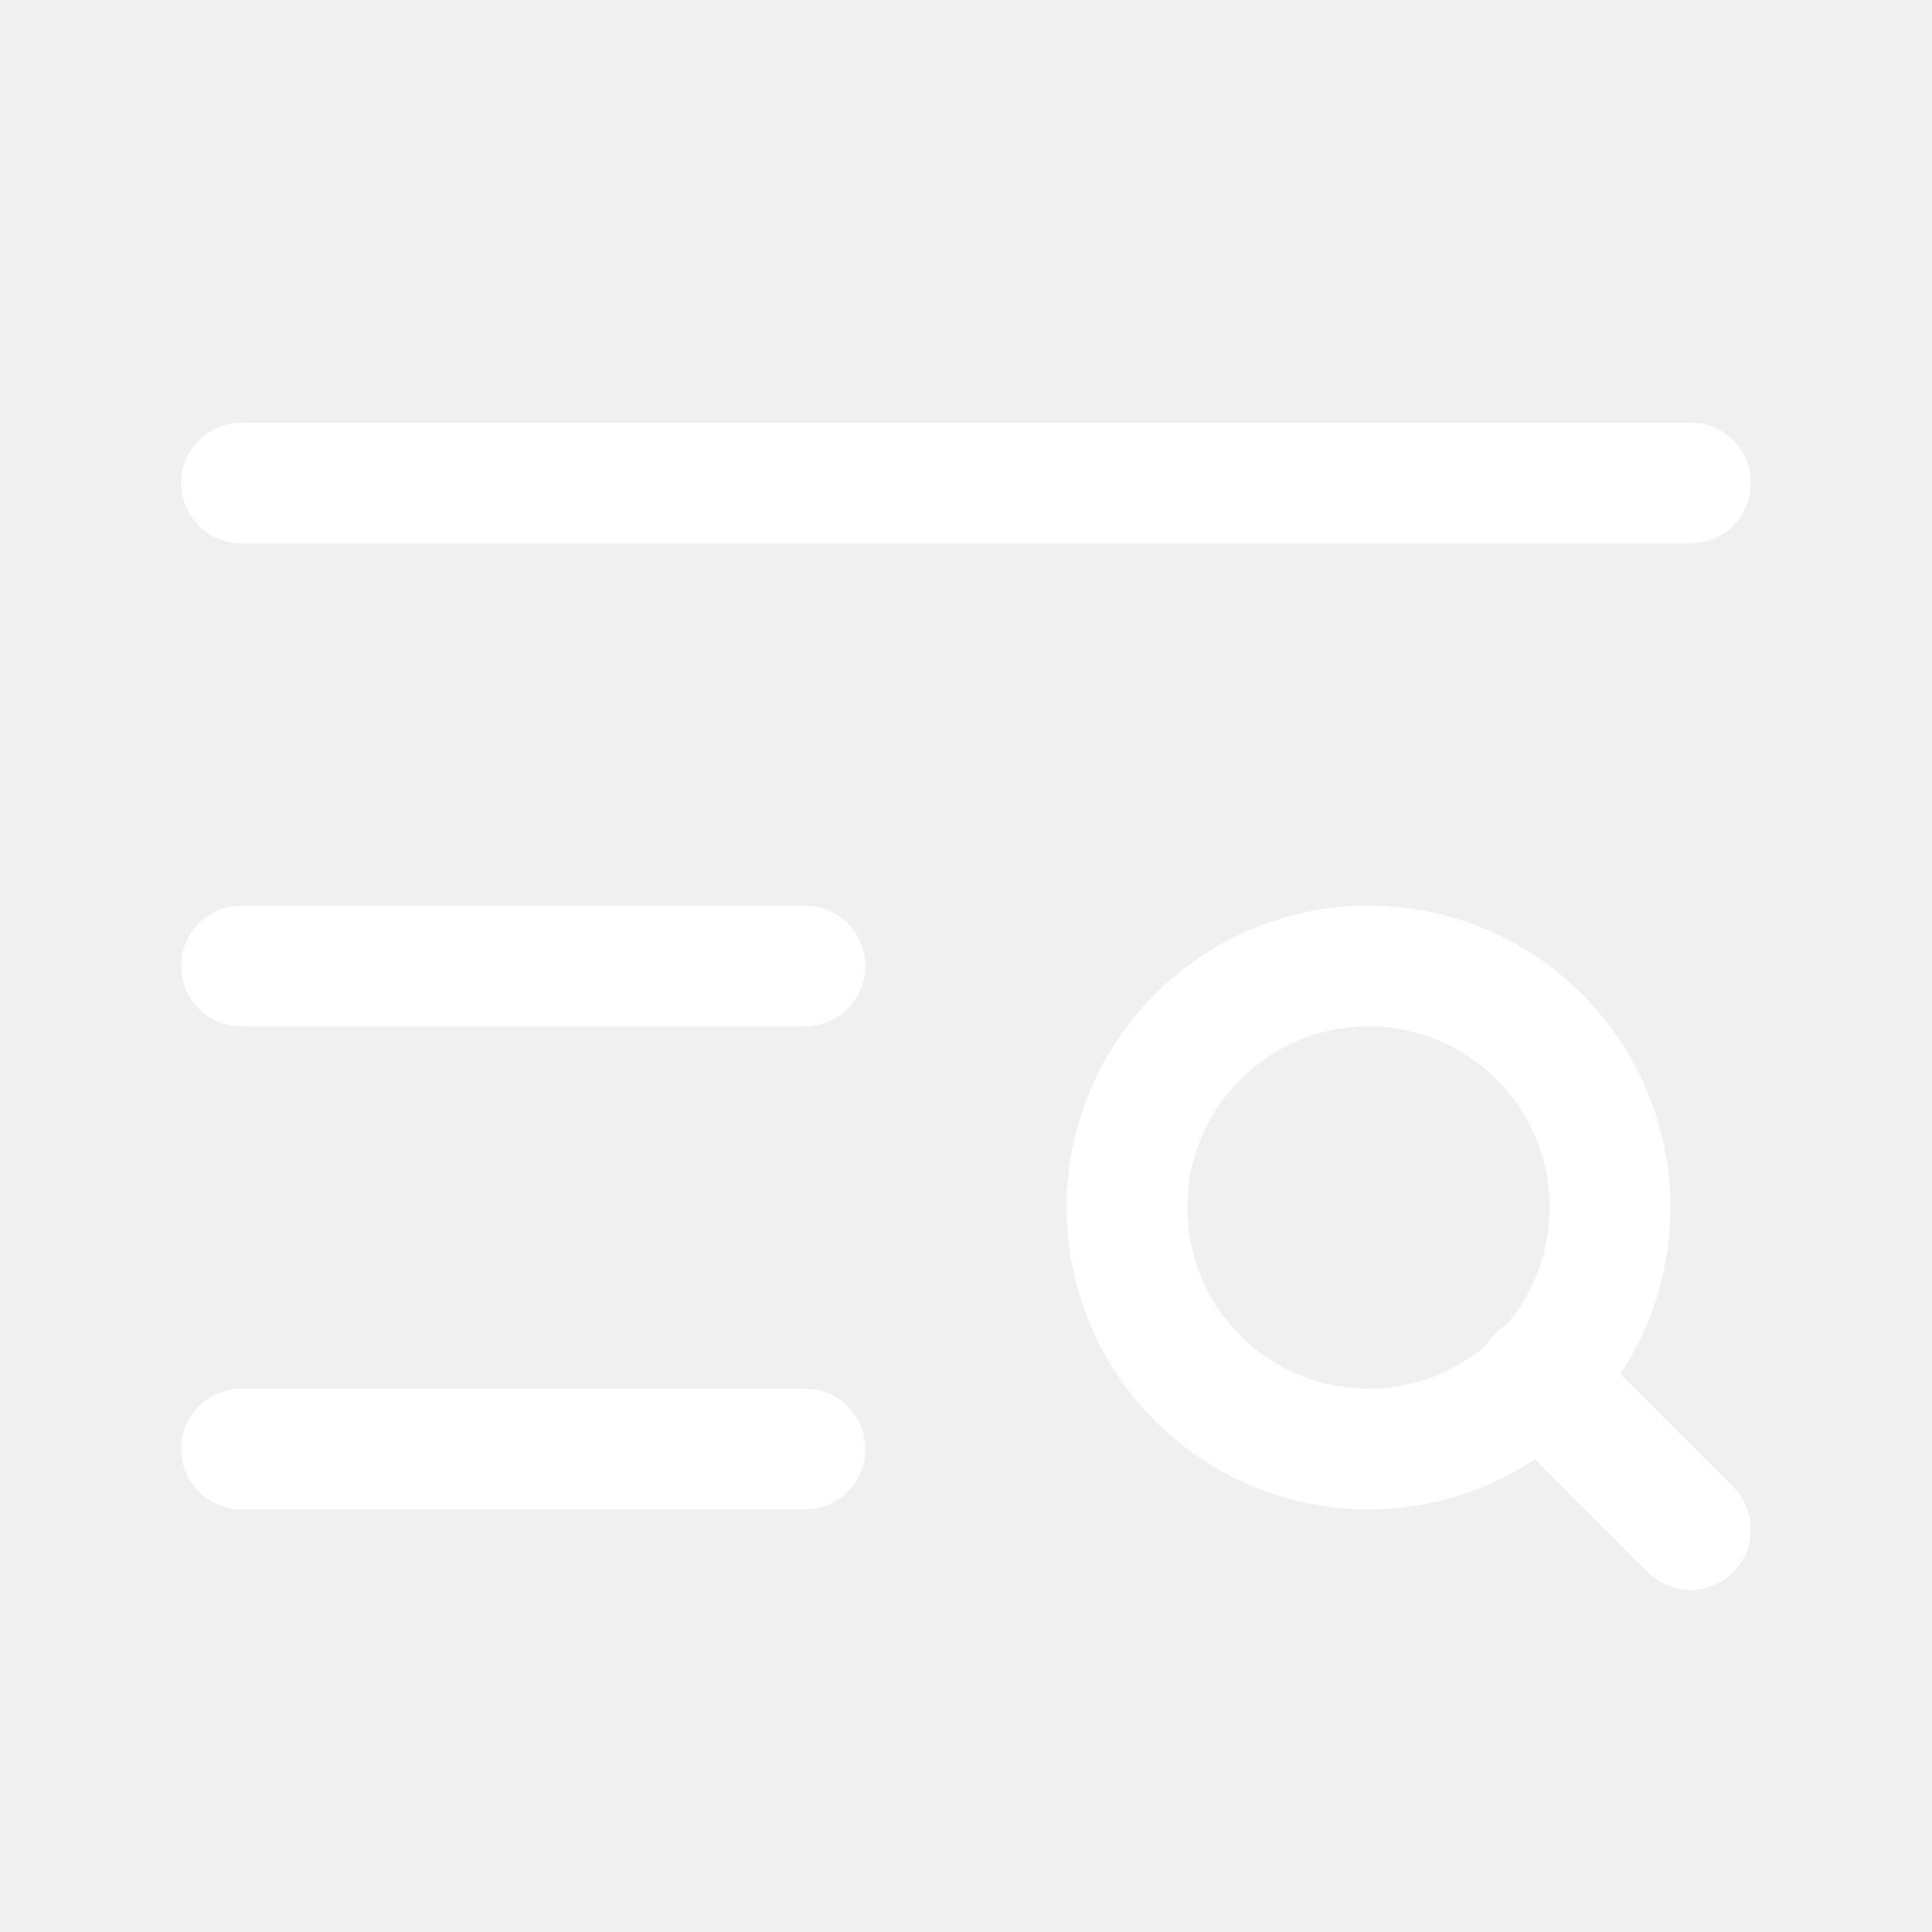
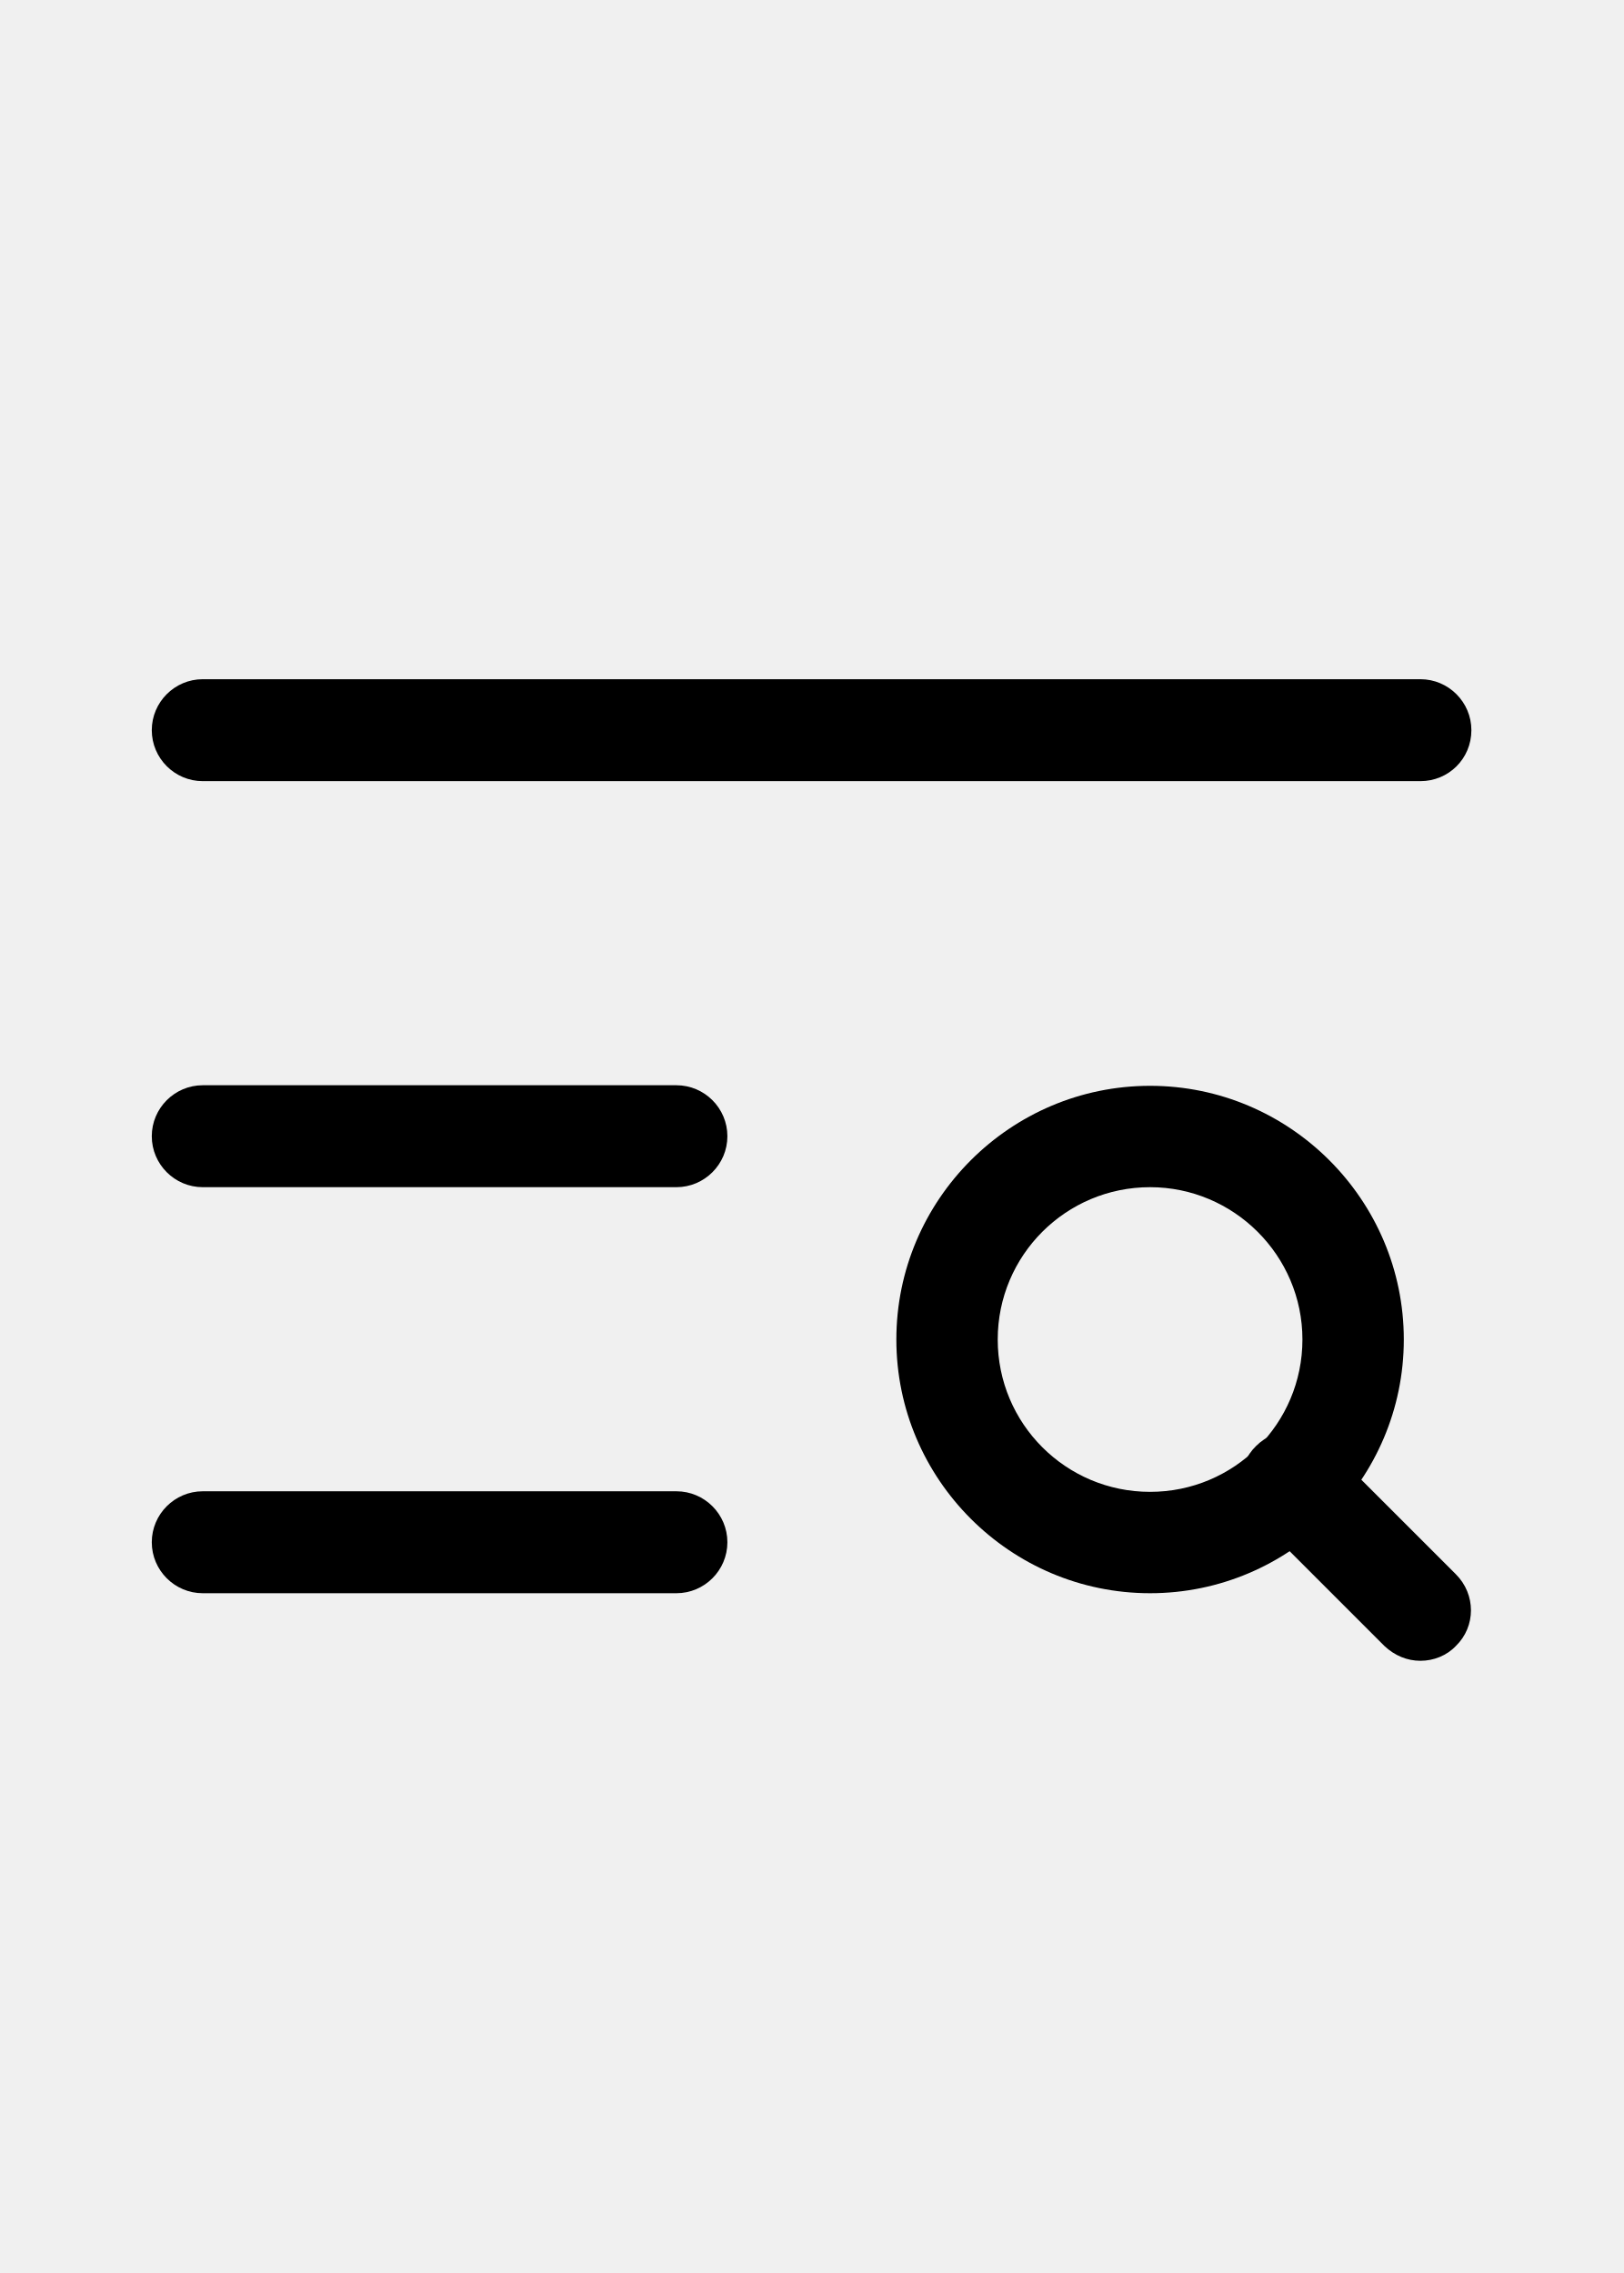
- <svg xmlns="http://www.w3.org/2000/svg" width="100%" height="100%" viewBox="0 0 64 64" version="1.1" xml:space="preserve" style="fill-rule:evenodd;clip-rule:evenodd;stroke-linecap:round;stroke-linejoin:round;">
-   <path d="M56,16l-48,0" style="fill:none;fill-rule:nonzero;stroke:#fff;stroke-width:4px;" />
-   <path d="M26.667,32l-18.667,0" style="fill:none;fill-rule:nonzero;stroke:#fff;stroke-width:4px;" />
-   <path d="M26.667,48l-18.667,0" style="fill:none;fill-rule:nonzero;stroke:#fff;stroke-width:4px;" />
-   <circle cx="45.333" cy="40" r="8" style="fill:none;stroke:#fff;stroke-width:4px;" />
-   <path d="M56,50.667l-5.067,-5.067" style="fill:none;fill-rule:nonzero;stroke:#fff;stroke-width:4px;" />
+ <svg xmlns="http://www.w3.org/2000/svg" version="1.1" id="Layer_1" x="0px" y="0px" viewBox="0 0 283.5 396.9" style="enable-background:new 0 0 283.5 396.9;" xml:space="preserve">
+   <path d="M248,136.4H35.4c-4.9,0-8.9-4-8.9-8.9c0-4.9,4-8.9,8.9-8.9H248c4.9,0,8.9,4,8.9,8.9C256.9,132.5,252.9,136.4,248,136.4z" />
+   <path d="M118.1,207.3H35.4c-4.9,0-8.9-4-8.9-8.9s4-8.9,8.9-8.9h82.7c4.9,0,8.9,4,8.9,8.9S123,207.3,118.1,207.3z" />
+   <path d="M118.1,278.2H35.4c-4.9,0-8.9-4-8.9-8.9s4-8.9,8.9-8.9h82.7c4.9,0,8.9,4,8.9,8.9S123,278.2,118.1,278.2z" />
+   <path d="M200.8,278.2c-24.4,0-44.3-19.9-44.3-44.3c0-24.4,19.9-44.3,44.3-44.3c24.4,0,44.3,19.9,44.3,44.3  C245.1,258.3,225.2,278.2,200.8,278.2z M200.8,207.3c-14.7,0-26.6,11.9-26.6,26.6s11.9,26.6,26.6,26.6s26.6-11.9,26.6-26.6  S215.4,207.3,200.8,207.3z" />
+   <path d="M248,290c-2.3,0-4.5-0.9-6.3-2.6l-22.4-22.4c-3.5-3.5-3.5-9.1,0-12.5c3.5-3.5,9.1-3.5,12.5,0l22.4,22.4  c3.5,3.5,3.5,9.1,0,12.5C252.6,289.1,250.3,290,248,290z" />
</svg>
